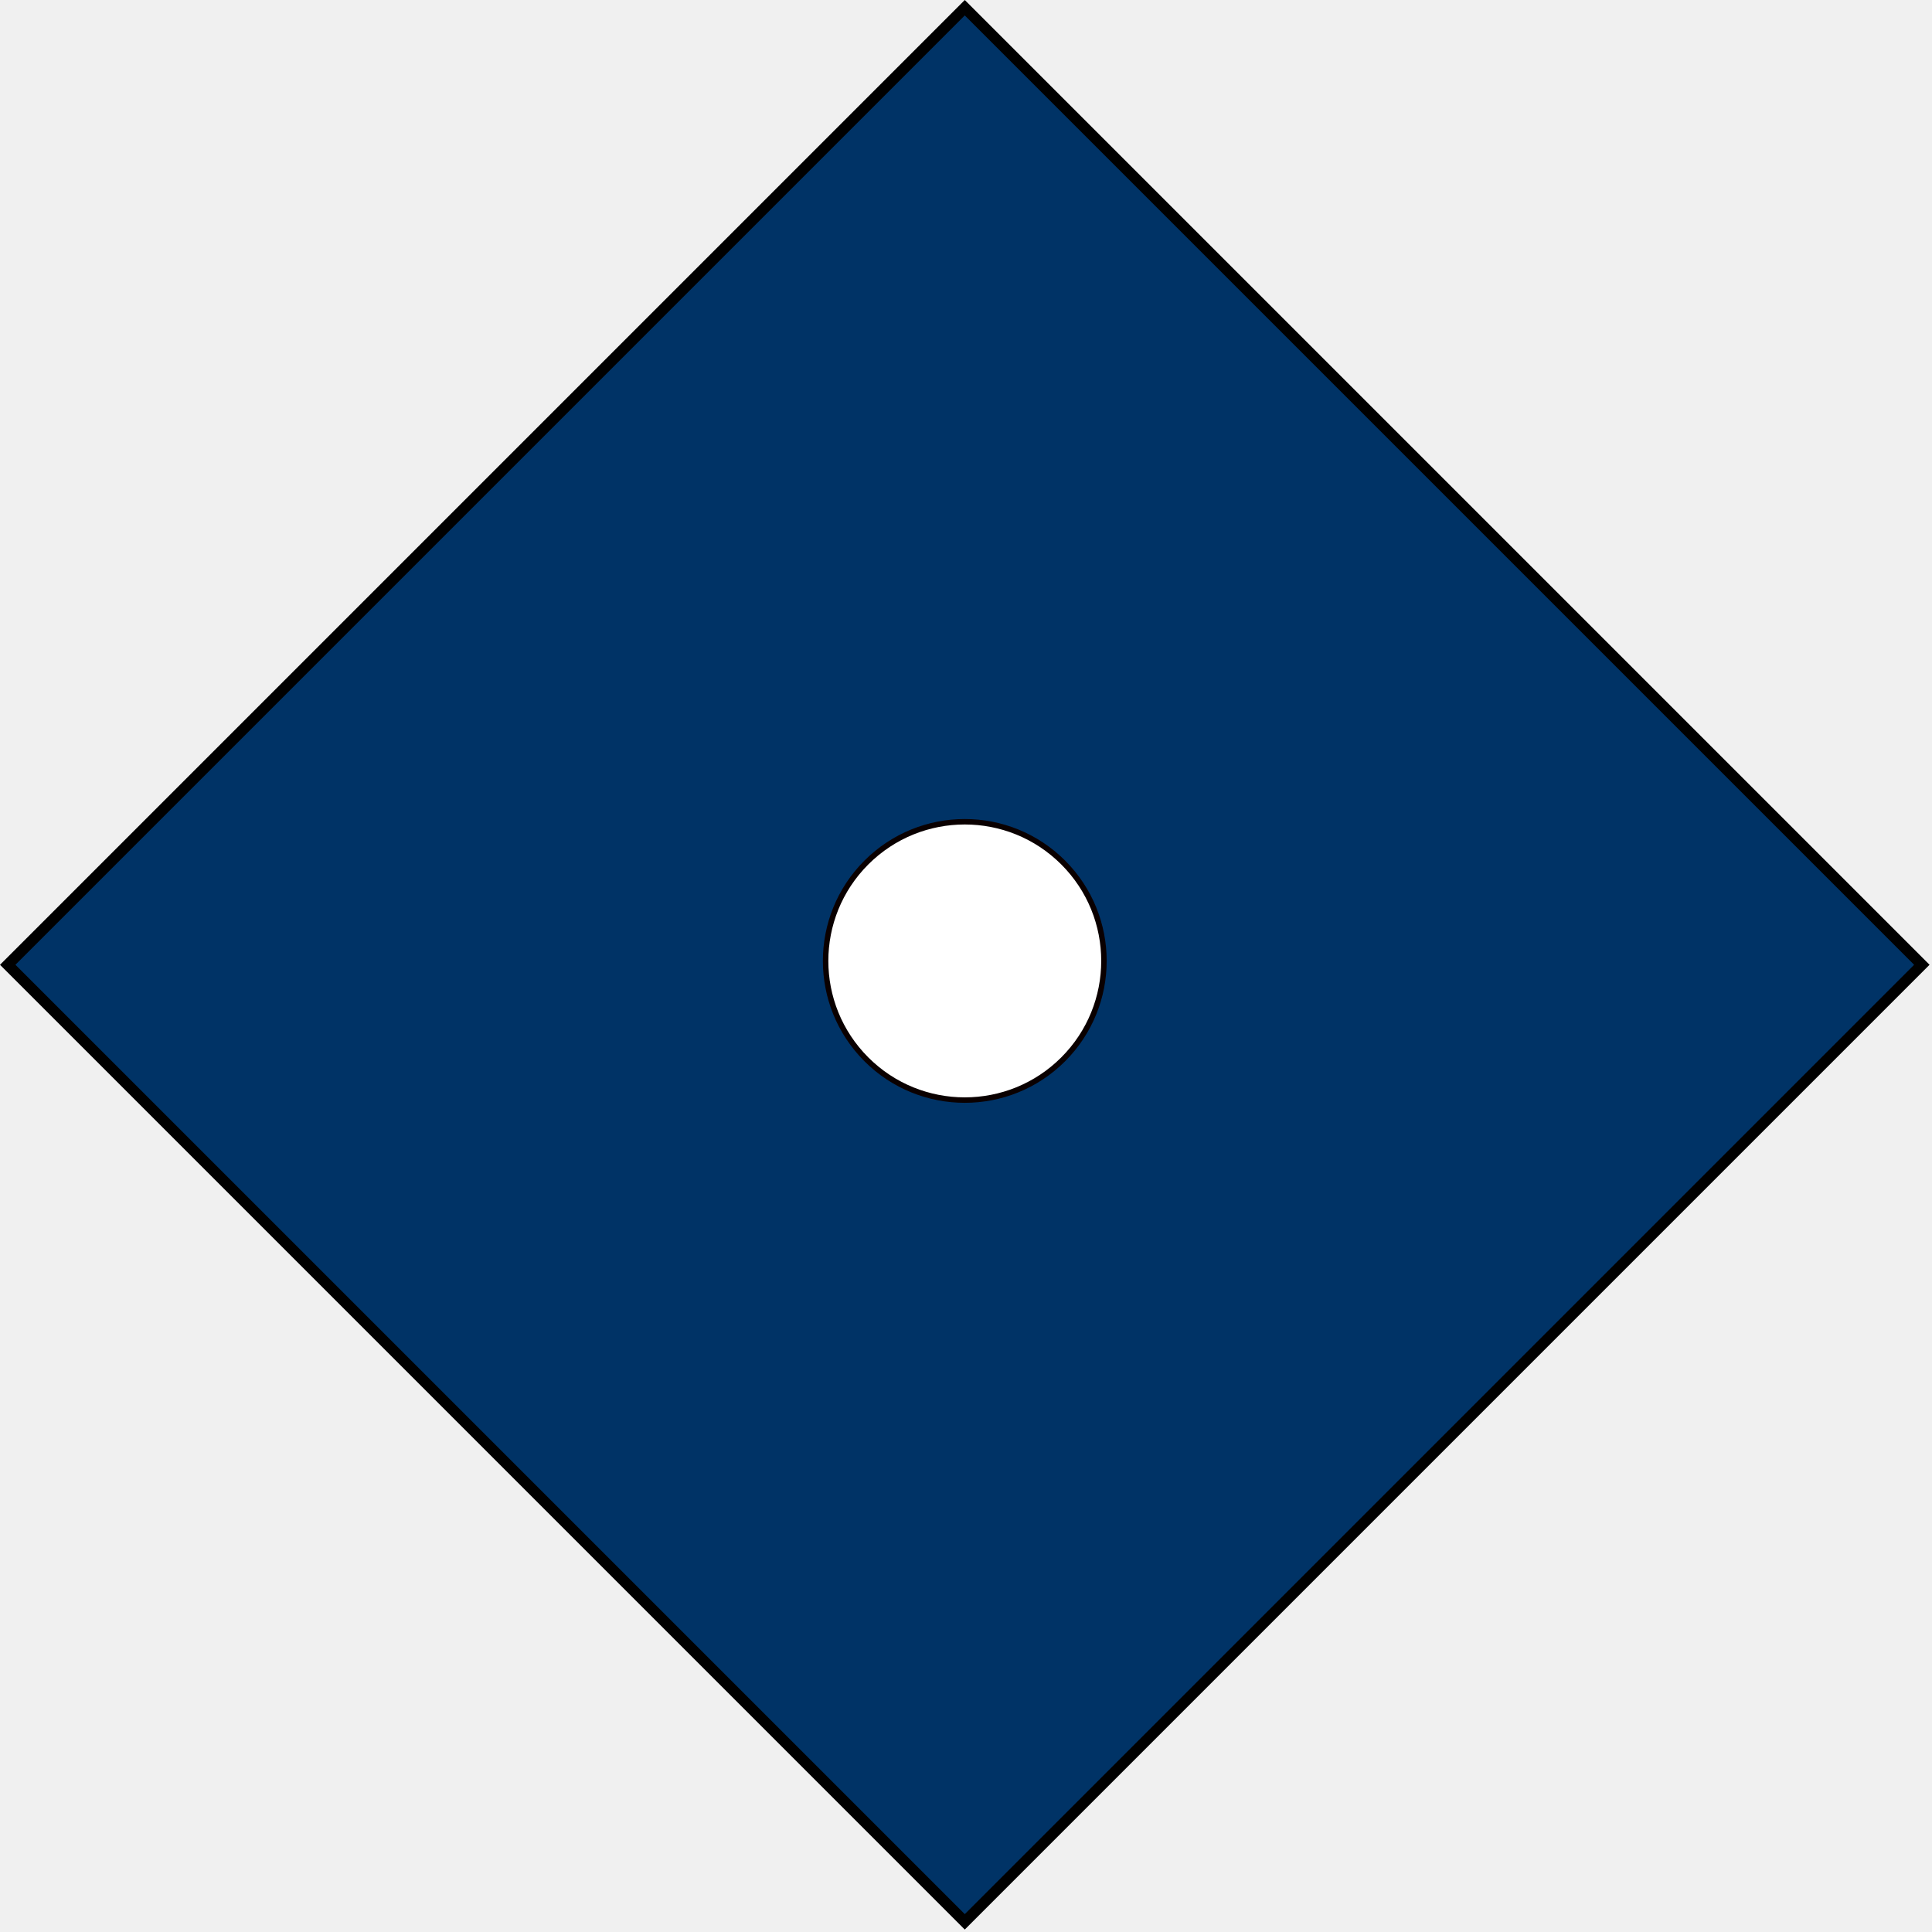
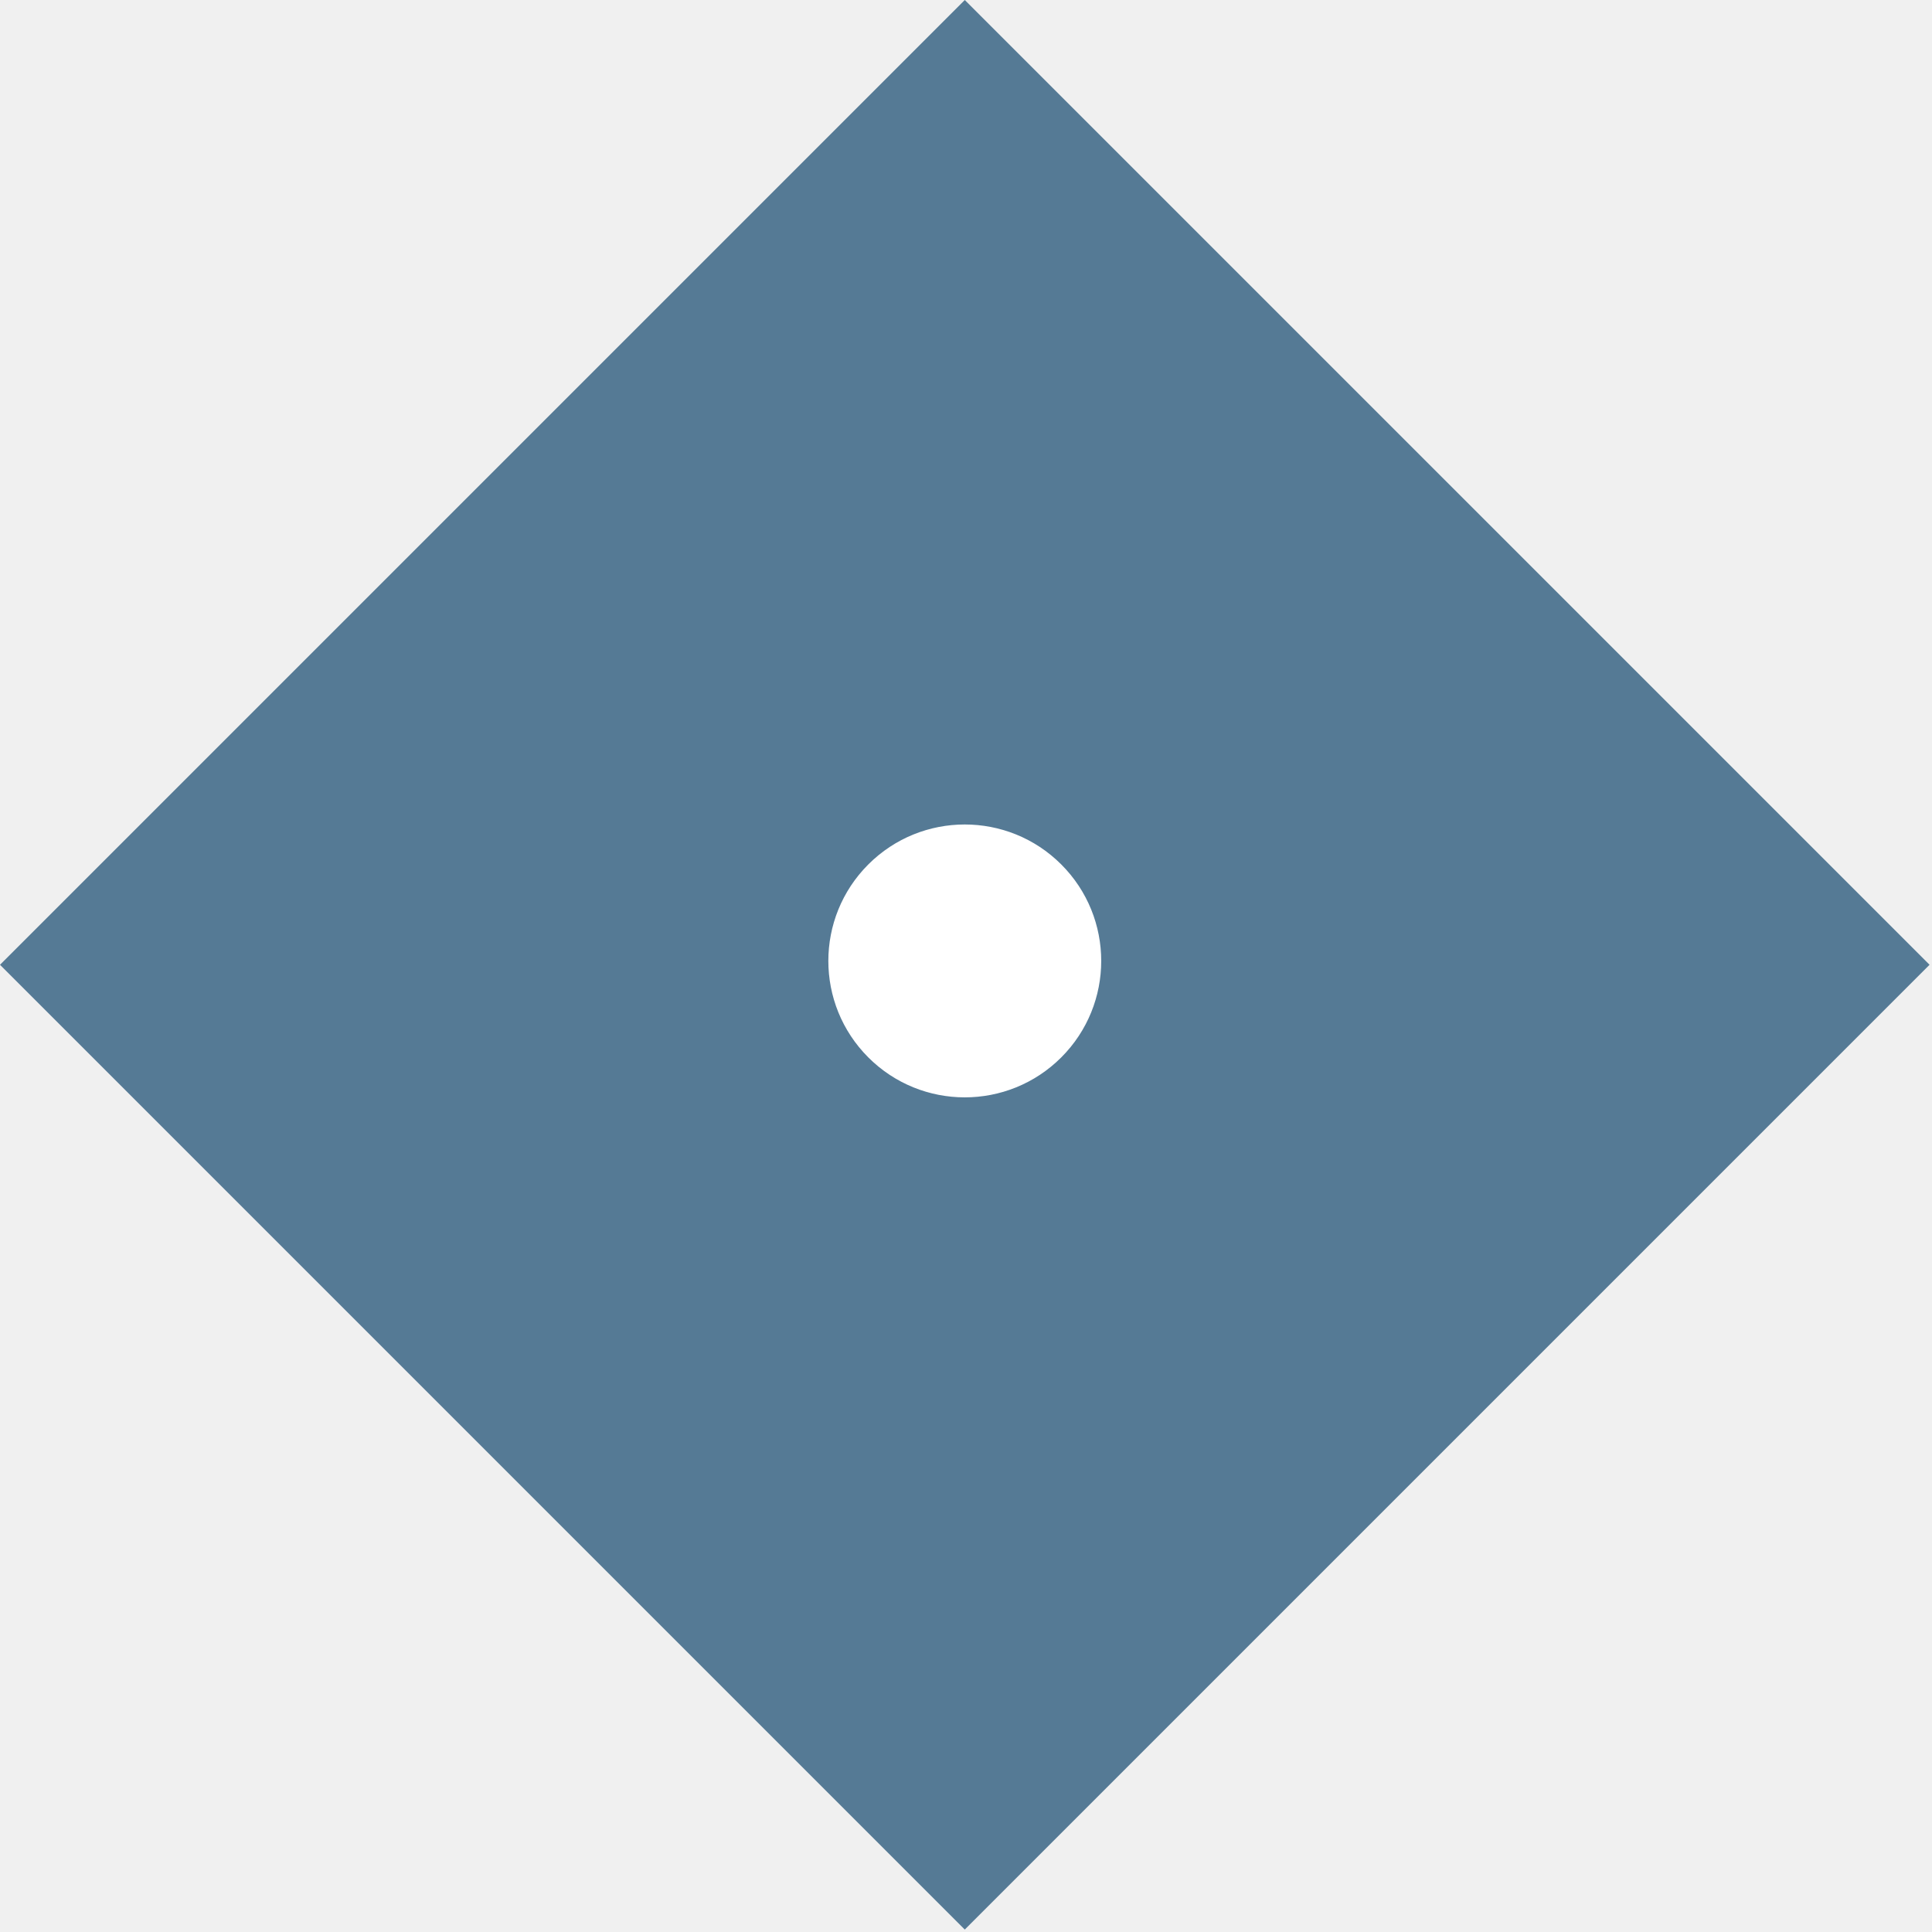
- <svg xmlns="http://www.w3.org/2000/svg" width="354" height="354" viewBox="0 0 354 354" version="1.1">
+ <svg xmlns="http://www.w3.org/2000/svg" width="90%" height="90%" viewBox="0 0 354 354" version="1.1">
  <g stroke="none" stroke-width="1" fill="none" fill-rule="evenodd">
    <g transform="translate(176.7767, 176.7767) rotate(45) translate(-176.7767, -176.7767) translate(52.77669, 52.77669)">
-       <rect stroke="#000000" stroke-width="2" fill="#003366" x="0" y="0" width="248" height="248" />
-       <circle stroke="#0A0000" fill="white" fill-rule="nonzero" cx="123.5" cy="123.5" r="25.5" />
+       <rect stroke="#557a95" stroke-width="2" fill="#557a95" x="0" y="0" width="248" height="248" />
+       <circle stroke="#557a95" fill="white" fill-rule="nonzero" cx="123.5" cy="123.5" r="25.5" />
    </g>
  </g>
</svg>
